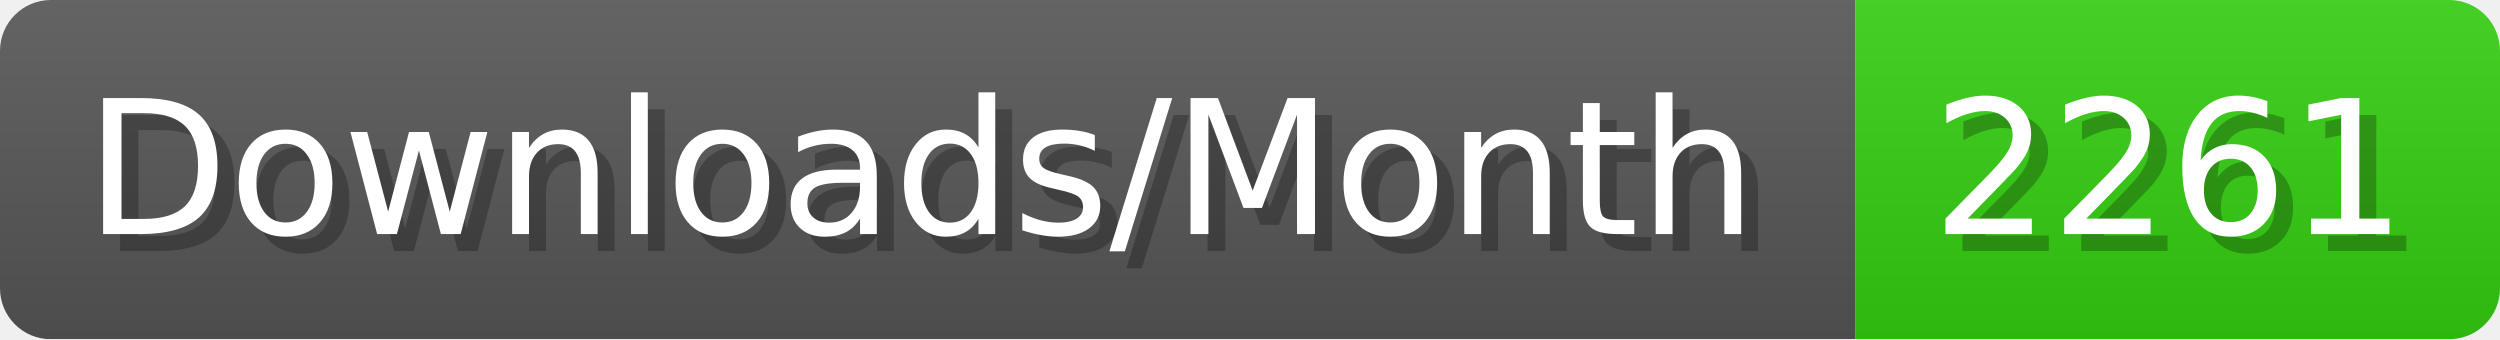
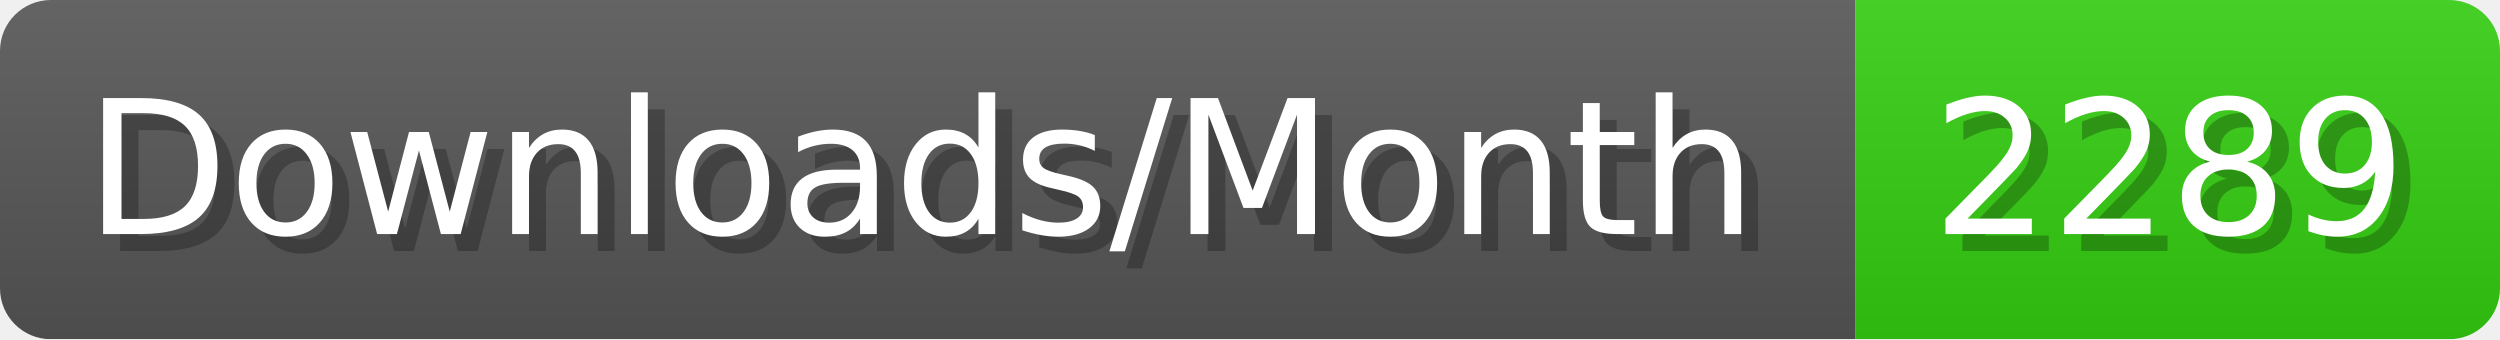
- <svg xmlns="http://www.w3.org/2000/svg" width="147.4" height="20" viewBox="0 0 1474 200" role="img" aria-label="Downloads/Month: 2261">
+ <svg xmlns="http://www.w3.org/2000/svg" width="147.4" height="20" viewBox="0 0 1474 200" role="img" aria-label="Downloads/Month: 2289">
  <linearGradient id="YlXUI" x2="0" y2="100%">
    <stop offset="0" stop-opacity=".1" stop-color="#EEE" />
    <stop offset="1" stop-opacity=".1" />
  </linearGradient>
  <mask id="JHhop">
    <rect width="1474" height="200" rx="30" fill="#FFF" />
  </mask>
  <g mask="url(#JHhop)">
    <rect width="1094" height="200" fill="#555" />
    <rect width="380" height="200" fill="#3C1" x="1094" />
    <rect width="1474" height="200" fill="url(#YlXUI)" />
  </g>
  <g aria-hidden="true" fill="#fff" text-anchor="start" font-family="Verdana,DejaVu Sans,sans-serif" font-size="110">
    <text x="60" y="148" textLength="994" fill="#000" opacity="0.25">Downloads/Month</text>
    <text x="50" y="138" textLength="994">Downloads/Month</text>
-     <text x="1149" y="148" textLength="280" fill="#000" opacity="0.25">2261</text>
-     <text x="1139" y="138" textLength="280">2261</text>
+     <text x="1149" y="148" textLength="280" fill="#000" opacity="0.25">2289</text>
+     <text x="1139" y="138" textLength="280">2289</text>
  </g>
</svg>
